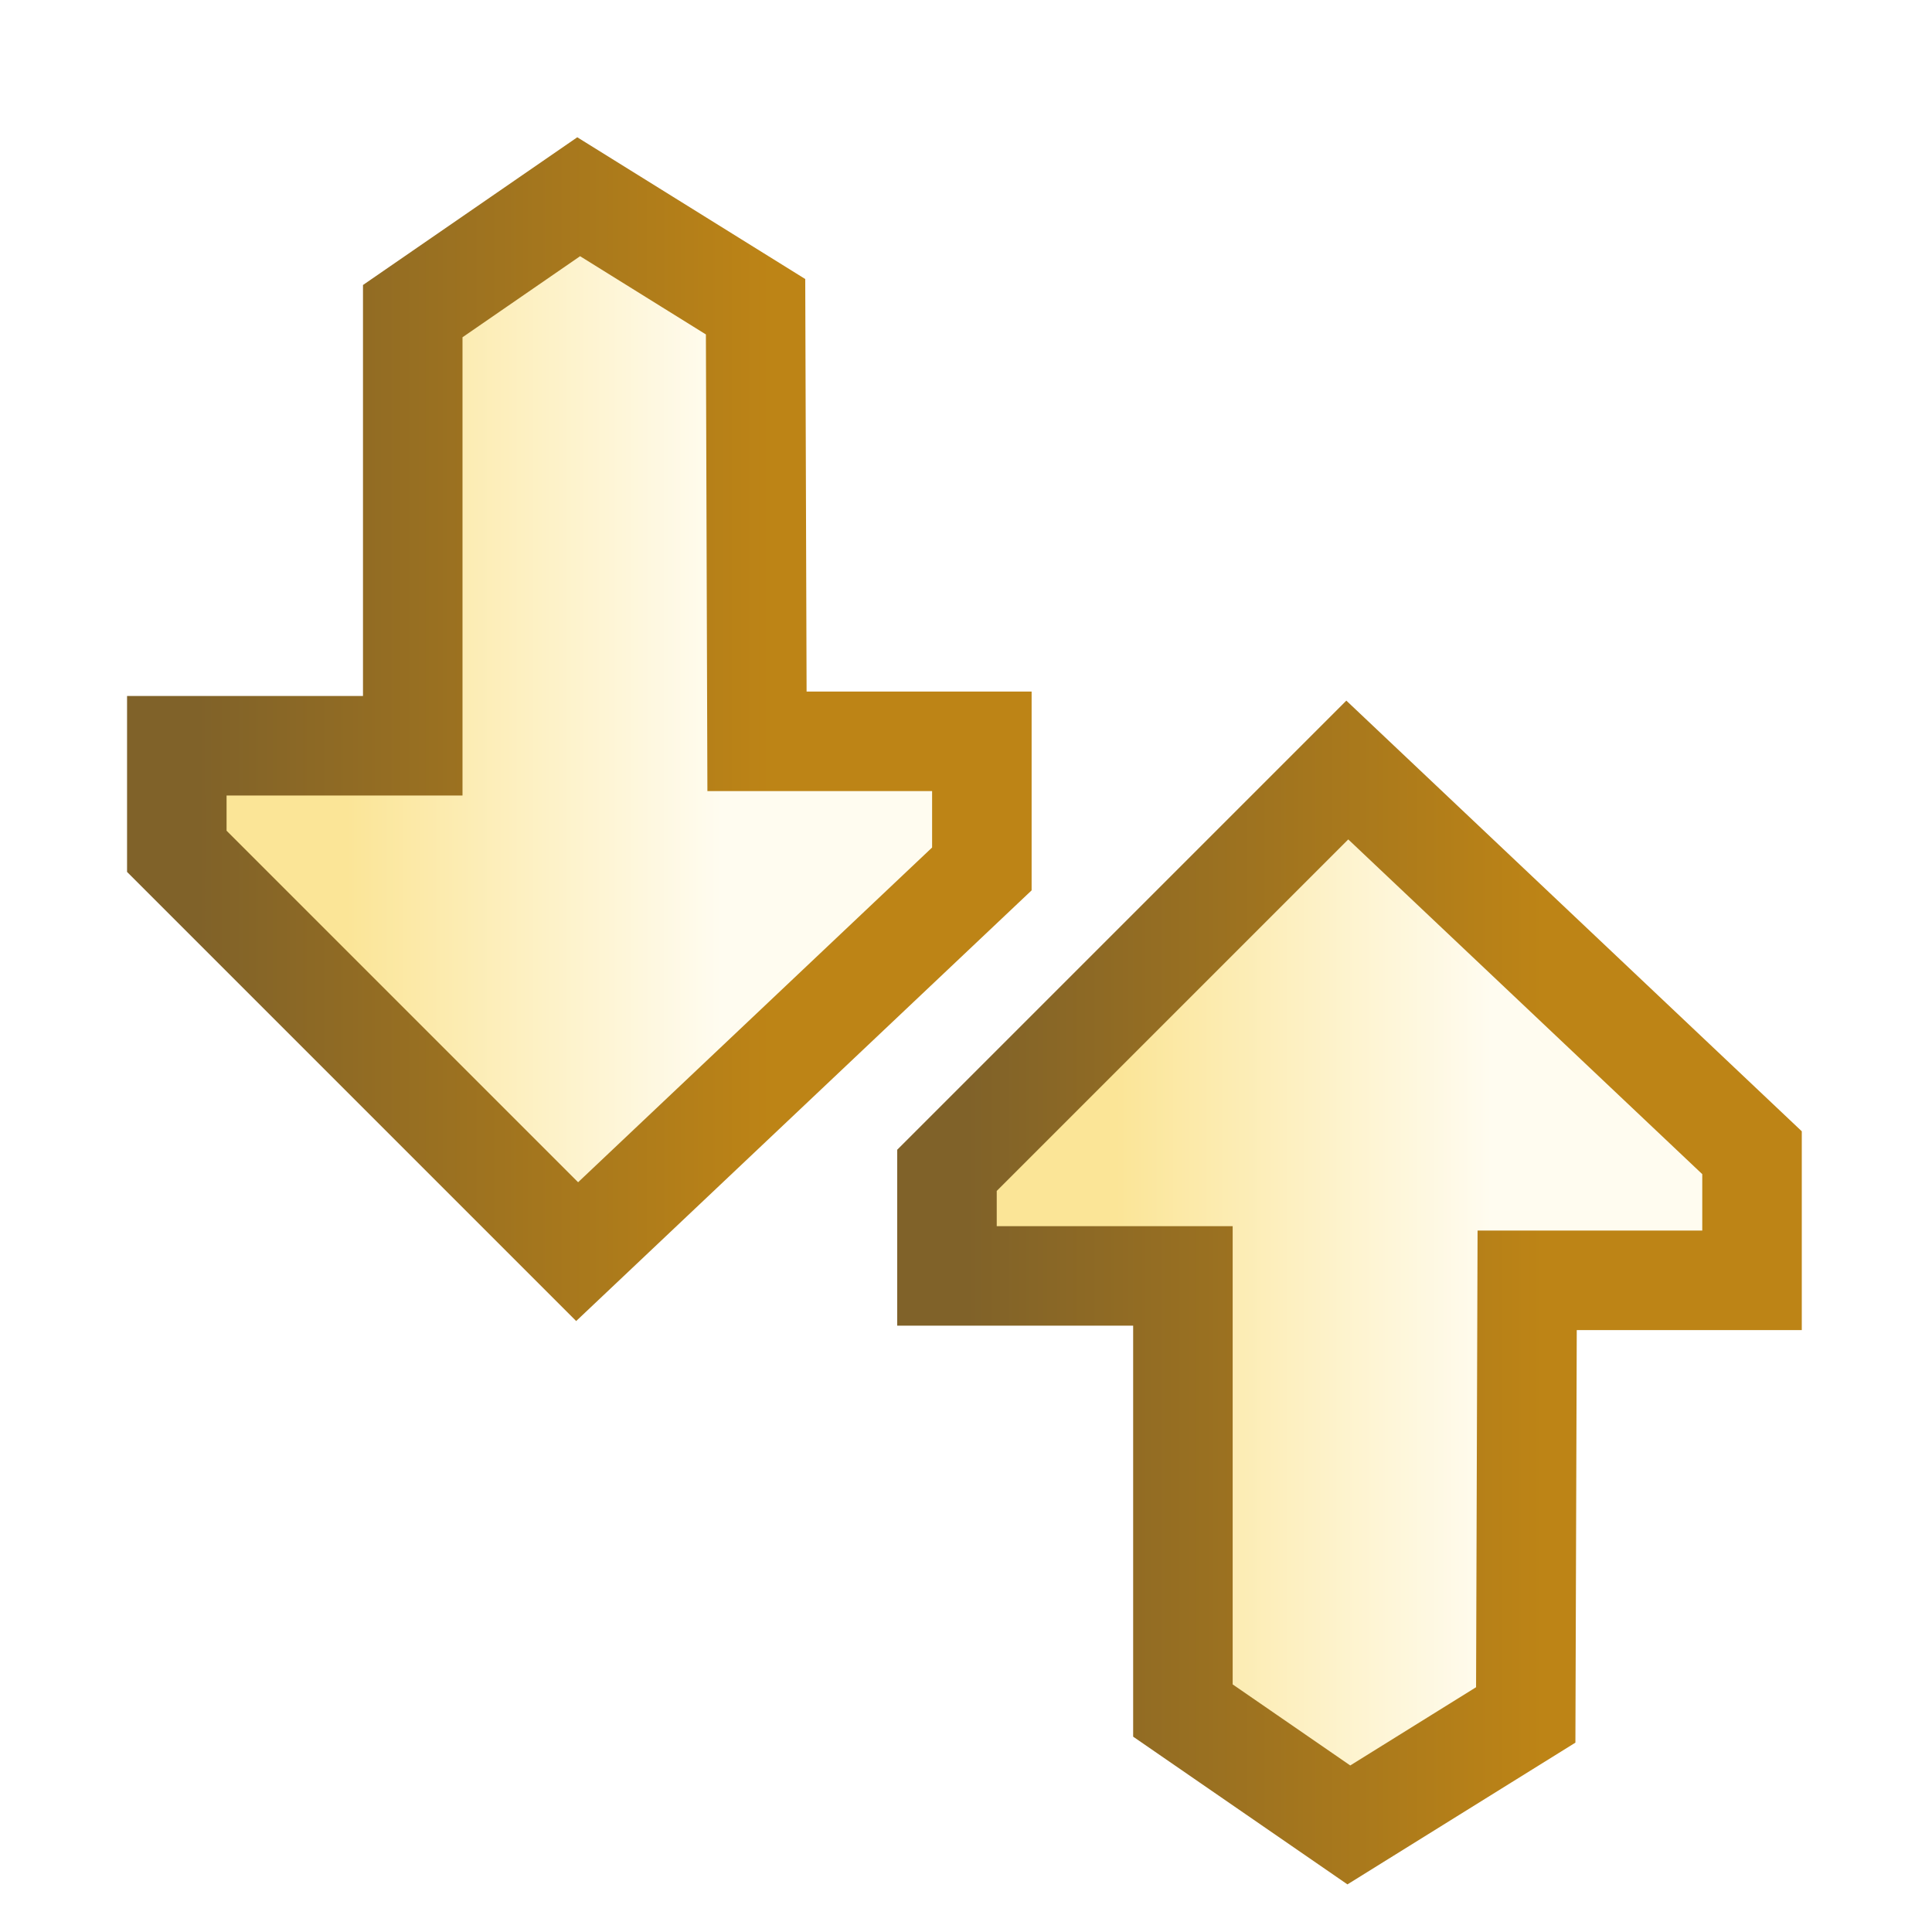
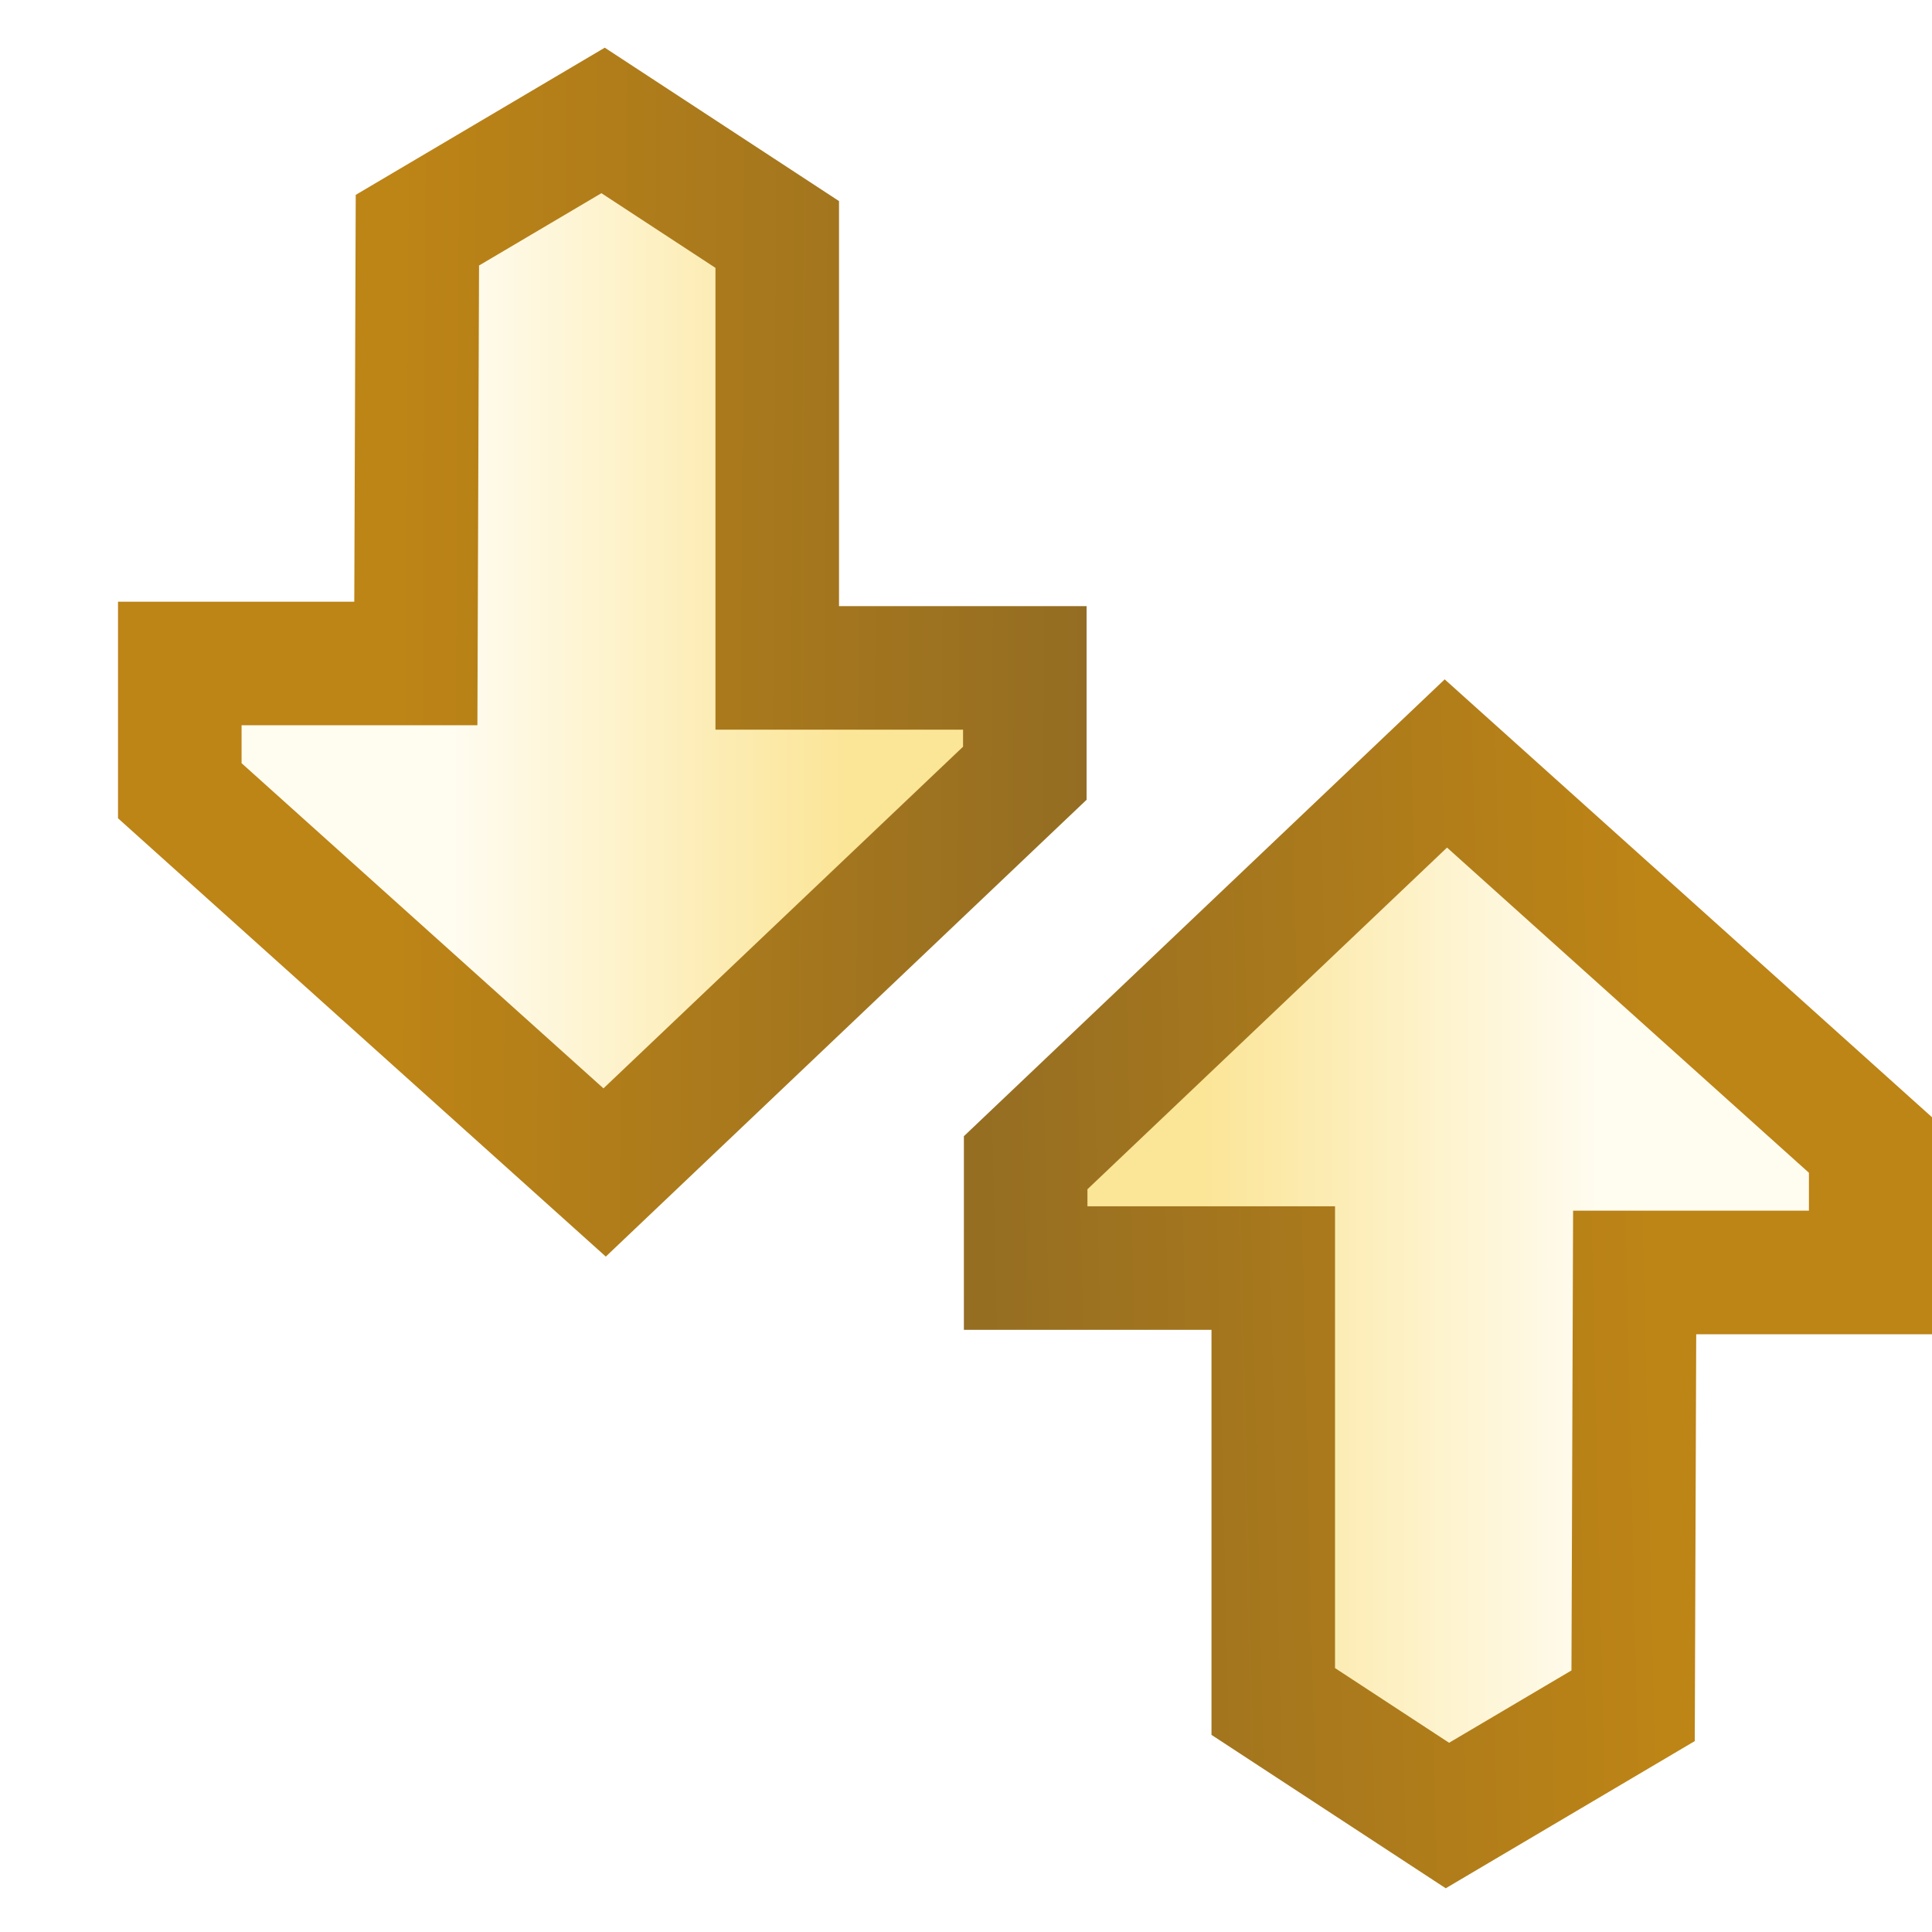
<svg xmlns="http://www.w3.org/2000/svg" xmlns:xlink="http://www.w3.org/1999/xlink" width="16" height="16" id="svg2" version="1.1">
  <defs id="defs4">
    <linearGradient id="linearGradient8725-3-6-2">
      <stop style="stop-color:#fbe597;stop-opacity:1;" offset="0" id="stop8727-1-6-3" />
      <stop style="stop-color:#fffcf0;stop-opacity:1;" offset="1" id="stop8729-2-5-0" />
    </linearGradient>
    <linearGradient id="linearGradient8717-5-9-0">
      <stop style="stop-color:#bd8416;stop-opacity:1;" offset="0" id="stop8719-9-3-2" />
      <stop style="stop-color:#806229;stop-opacity:1;" offset="1" id="stop8721-5-0-4" />
    </linearGradient>
-     <linearGradient y2="2.933" x2="4.964" y1="6.698" x1="4.964" gradientTransform="matrix(-0.8362843,0,0,0.8362843,27.16357,1042.848)" gradientUnits="userSpaceOnUse" id="linearGradient8866" xlink:href="#linearGradient8725-3-6-2" />
-     <linearGradient y2="8.2" x2="5.759" y1="2.395" x1="5.759" gradientTransform="matrix(-0.8362843,0,0,0.8362843,27.16357,1042.848)" gradientUnits="userSpaceOnUse" id="linearGradient8868" xlink:href="#linearGradient8717-5-9-0" />
+     <linearGradient y2="2.933" x2="4.964" y1="6.698" x1="4.964" gradientTransform="matrix(-0.8362843,0,0,0.8362843,27.16357,1043.207)" gradientUnits="userSpaceOnUse" id="linearGradient8866" xlink:href="#linearGradient8725-3-6-2" />
+     <linearGradient y2="8.2" x2="5.759" y1="2.395" x1="5.759" gradientTransform="matrix(-0.8362843,0,0,0.8362843,27.16357,1043.207)" gradientUnits="userSpaceOnUse" id="linearGradient8868" xlink:href="#linearGradient8717-5-9-0" />
    <linearGradient id="linearGradient8725-3-6-2-9-1">
      <stop style="stop-color:#fbe597;stop-opacity:1;" offset="0" id="stop8727-1-6-3-167-9" />
      <stop style="stop-color:#fffcf0;stop-opacity:1;" offset="1" id="stop8729-2-5-0-6-1" />
    </linearGradient>
    <linearGradient id="linearGradient8717-5-9-0-7-1">
      <stop style="stop-color:#bd8416;stop-opacity:1;" offset="0" id="stop8719-9-3-2-3-3" />
      <stop style="stop-color:#806229;stop-opacity:1;" offset="1" id="stop8721-5-0-4-6-6" />
    </linearGradient>
-     <linearGradient y2="2.933" x2="4.964" y1="6.698" x1="4.964" gradientTransform="matrix(0.8362843,0,0,0.8362843,22.37865,1036.378)" gradientUnits="userSpaceOnUse" id="linearGradient4295" xlink:href="#linearGradient8725-3-6-2-9-1" />
-     <linearGradient y2="8.2" x2="5.759" y1="2.395" x1="5.759" gradientTransform="matrix(0.8362843,0,0,0.8362843,22.37865,1036.378)" gradientUnits="userSpaceOnUse" id="linearGradient4297" xlink:href="#linearGradient8717-5-9-0-7-1" />
+     <linearGradient y2="2.933" x2="4.964" y1="6.698" x1="4.964" gradientTransform="matrix(0.8340709,0,0,0.877729,22.32411,1035.368)" gradientUnits="userSpaceOnUse" id="linearGradient4295" xlink:href="#linearGradient8725-3-6-2-9-1" />
+     <linearGradient y2="12.337" x2="5.974" y1="2.395" x1="5.759" gradientTransform="matrix(0.8340709,0,0,0.877729,22.32411,1035.368)" gradientUnits="userSpaceOnUse" id="linearGradient4297" xlink:href="#linearGradient8717-5-9-0-7-1" />
+     <linearGradient y2="2.933" x2="4.964" y1="6.698" x1="4.964" gradientTransform="matrix(0.8340709,0,0,0.877729,22.39136,1036.377)" gradientUnits="userSpaceOnUse" id="linearGradient4295-2" xlink:href="#linearGradient8725-3-6-2-9-1-9" />
+     <linearGradient id="linearGradient8725-3-6-2-9-1-9">
+       <stop style="stop-color:#fbe597;stop-opacity:1;" offset="0" id="stop8727-1-6-3-167-9-3" />
+       <stop style="stop-color:#fffcf0;stop-opacity:1;" offset="1" id="stop8729-2-5-0-6-1-6" />
+     </linearGradient>
+     <linearGradient y2="8.2" x2="5.759" y1="2.395" x1="5.759" gradientTransform="matrix(0.8340709,0,0,0.877729,22.39136,1036.377)" gradientUnits="userSpaceOnUse" id="linearGradient4297-7" xlink:href="#linearGradient8717-5-9-0-7-1-4" />
+     <linearGradient id="linearGradient8717-5-9-0-7-1-4">
+       <stop style="stop-color:#bd8416;stop-opacity:1;" offset="0" id="stop8719-9-3-2-3-3-4" />
+       <stop style="stop-color:#806229;stop-opacity:1;" offset="1" id="stop8721-5-0-4-6-6-5" />
+     </linearGradient>
+     <linearGradient y2="2.933" x2="4.964" y1="6.698" x1="4.964" gradientTransform="matrix(-0.8340708,0,0,-0.877729,26.49795,1050.119)" gradientUnits="userSpaceOnUse" id="linearGradient3790" xlink:href="#linearGradient8725-3-6-2-9-1-9" />
+     <linearGradient y2="12.184" x2="5.705" y1="2.395" x1="5.759" gradientTransform="matrix(-0.8340708,0,0,-0.877729,26.49795,1050.119)" gradientUnits="userSpaceOnUse" id="linearGradient3792" xlink:href="#linearGradient8717-5-9-0-7-1-4" />
  </defs>
  <g id="layer1" style="display:inline" transform="translate(0,-1036.362)">
    <g style="display:inline" id="g8472" transform="matrix(0.9346781,0,0,0.9346781,-14.57181,69.16951)">
      <g style="display:inline" id="g8833" transform="matrix(0,1.054706,-1.054706,0,1124.462,1017.617)">
-         <path id="path8715-7" d="m 22.507,1044.997 0,-1.889 1.072,0 3.215,3.4 -3.363,3.363 -0.887,0 0,-1.982 -3.651,0 -0.961,-1.394 0.924,-1.486 z" style="fill:url(#linearGradient8866);fill-opacity:1;stroke:url(#linearGradient8868);stroke-width:0.836px;stroke-linecap:butt;stroke-linejoin:miter;stroke-opacity:1;display:inline" />
-         <path id="path8715-7-01" d="m 27.035,1038.527 0,-1.889 -1.072,0 -3.215,3.4 3.363,3.363 0.887,0 0,-1.982 3.651,0 0.961,-1.394 -0.924,-1.486 z" style="fill:url(#linearGradient4295);fill-opacity:1;stroke:url(#linearGradient4297);stroke-width:0.836px;stroke-linecap:butt;stroke-linejoin:miter;stroke-opacity:1;display:inline" />
+         <path id="path8715-7-01" d="m 26.969,1037.624 0,-1.983 -1.069,0 -3.207,3.569 3.354,3.53 0.885,0 0,-2.08 3.641,0 0.958,-1.463 -0.922,-1.56 z" style="display:inline;fill:url(#linearGradient4295);fill-opacity:1;stroke:url(#linearGradient4297);stroke-width:1.038;stroke-linecap:butt;stroke-linejoin:miter;stroke-miterlimit:4;stroke-dasharray:none;stroke-opacity:1" />
+         <path id="path8715-7-01-0" d="m 21.853,1047.863 0,1.983 1.069,0 3.207,-3.569 -3.354,-3.53 -0.885,0 0,2.08 -3.641,0 -0.958,1.463 0.922,1.56 z" style="fill:url(#linearGradient3790);fill-opacity:1;stroke:url(#linearGradient3792);stroke-width:1.038;stroke-linecap:butt;stroke-linejoin:miter;stroke-miterlimit:4;stroke-opacity:1;stroke-dasharray:none;display:inline" />
      </g>
    </g>
  </g>
</svg>
